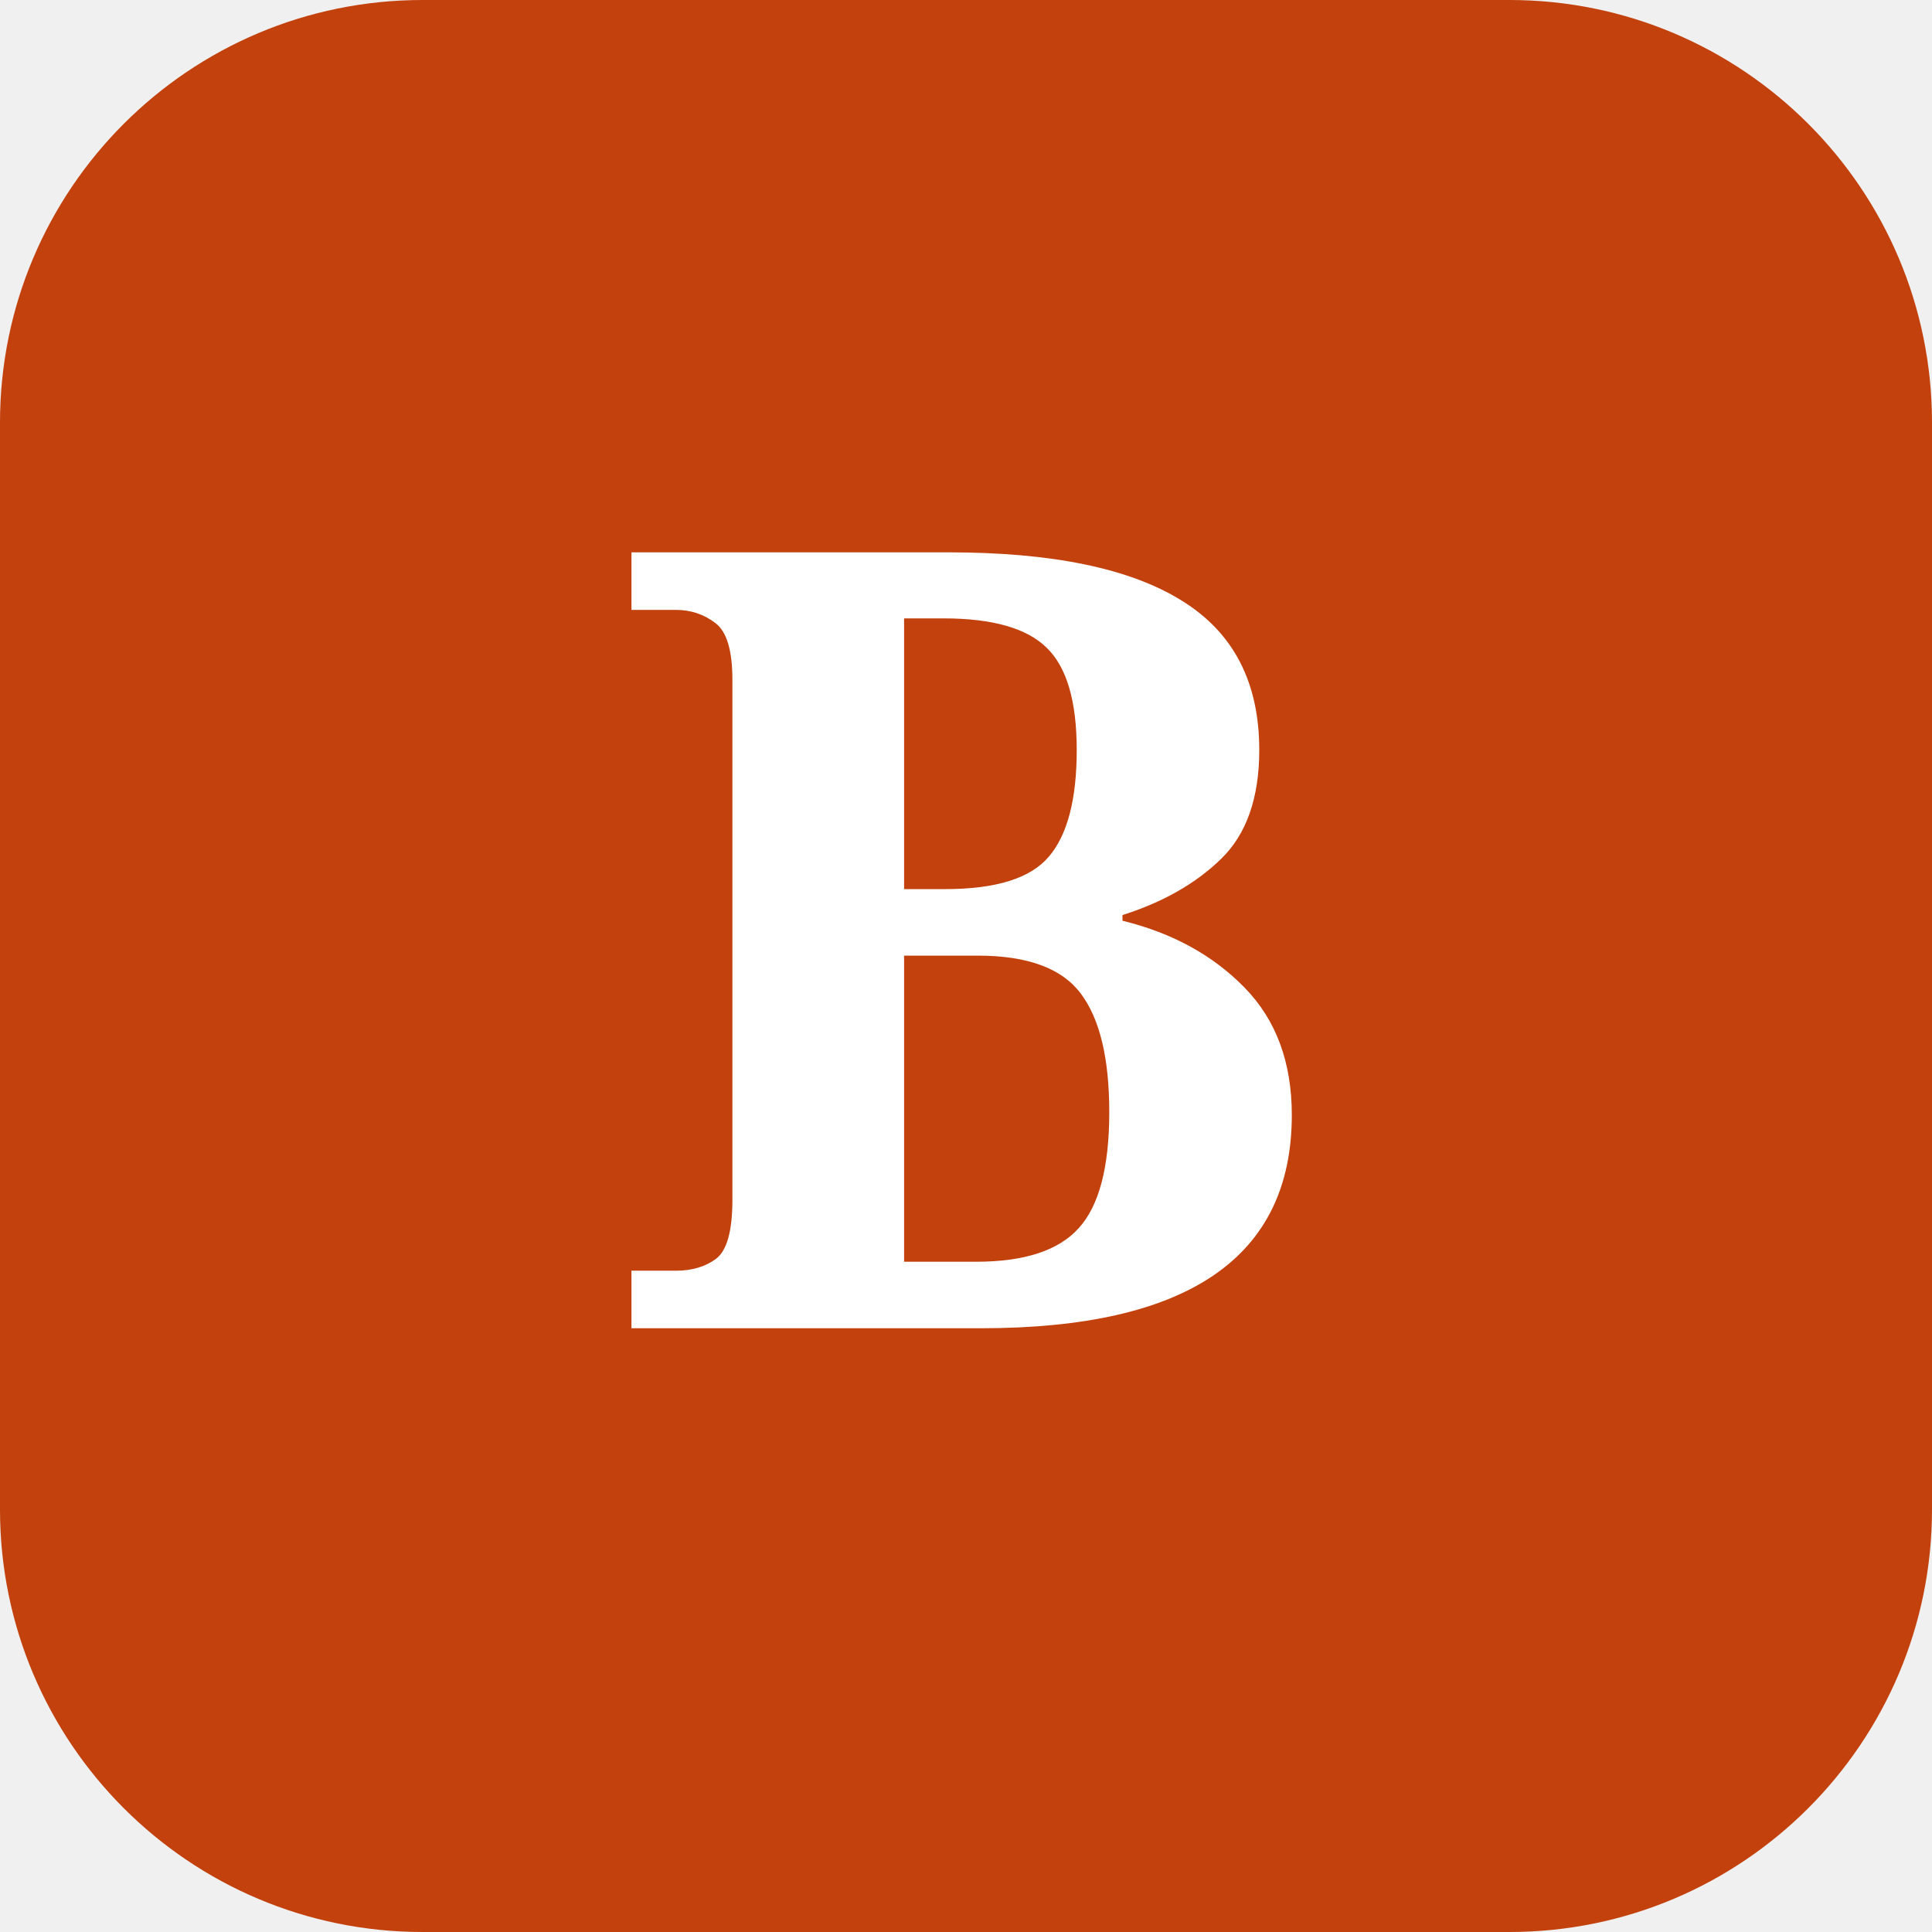
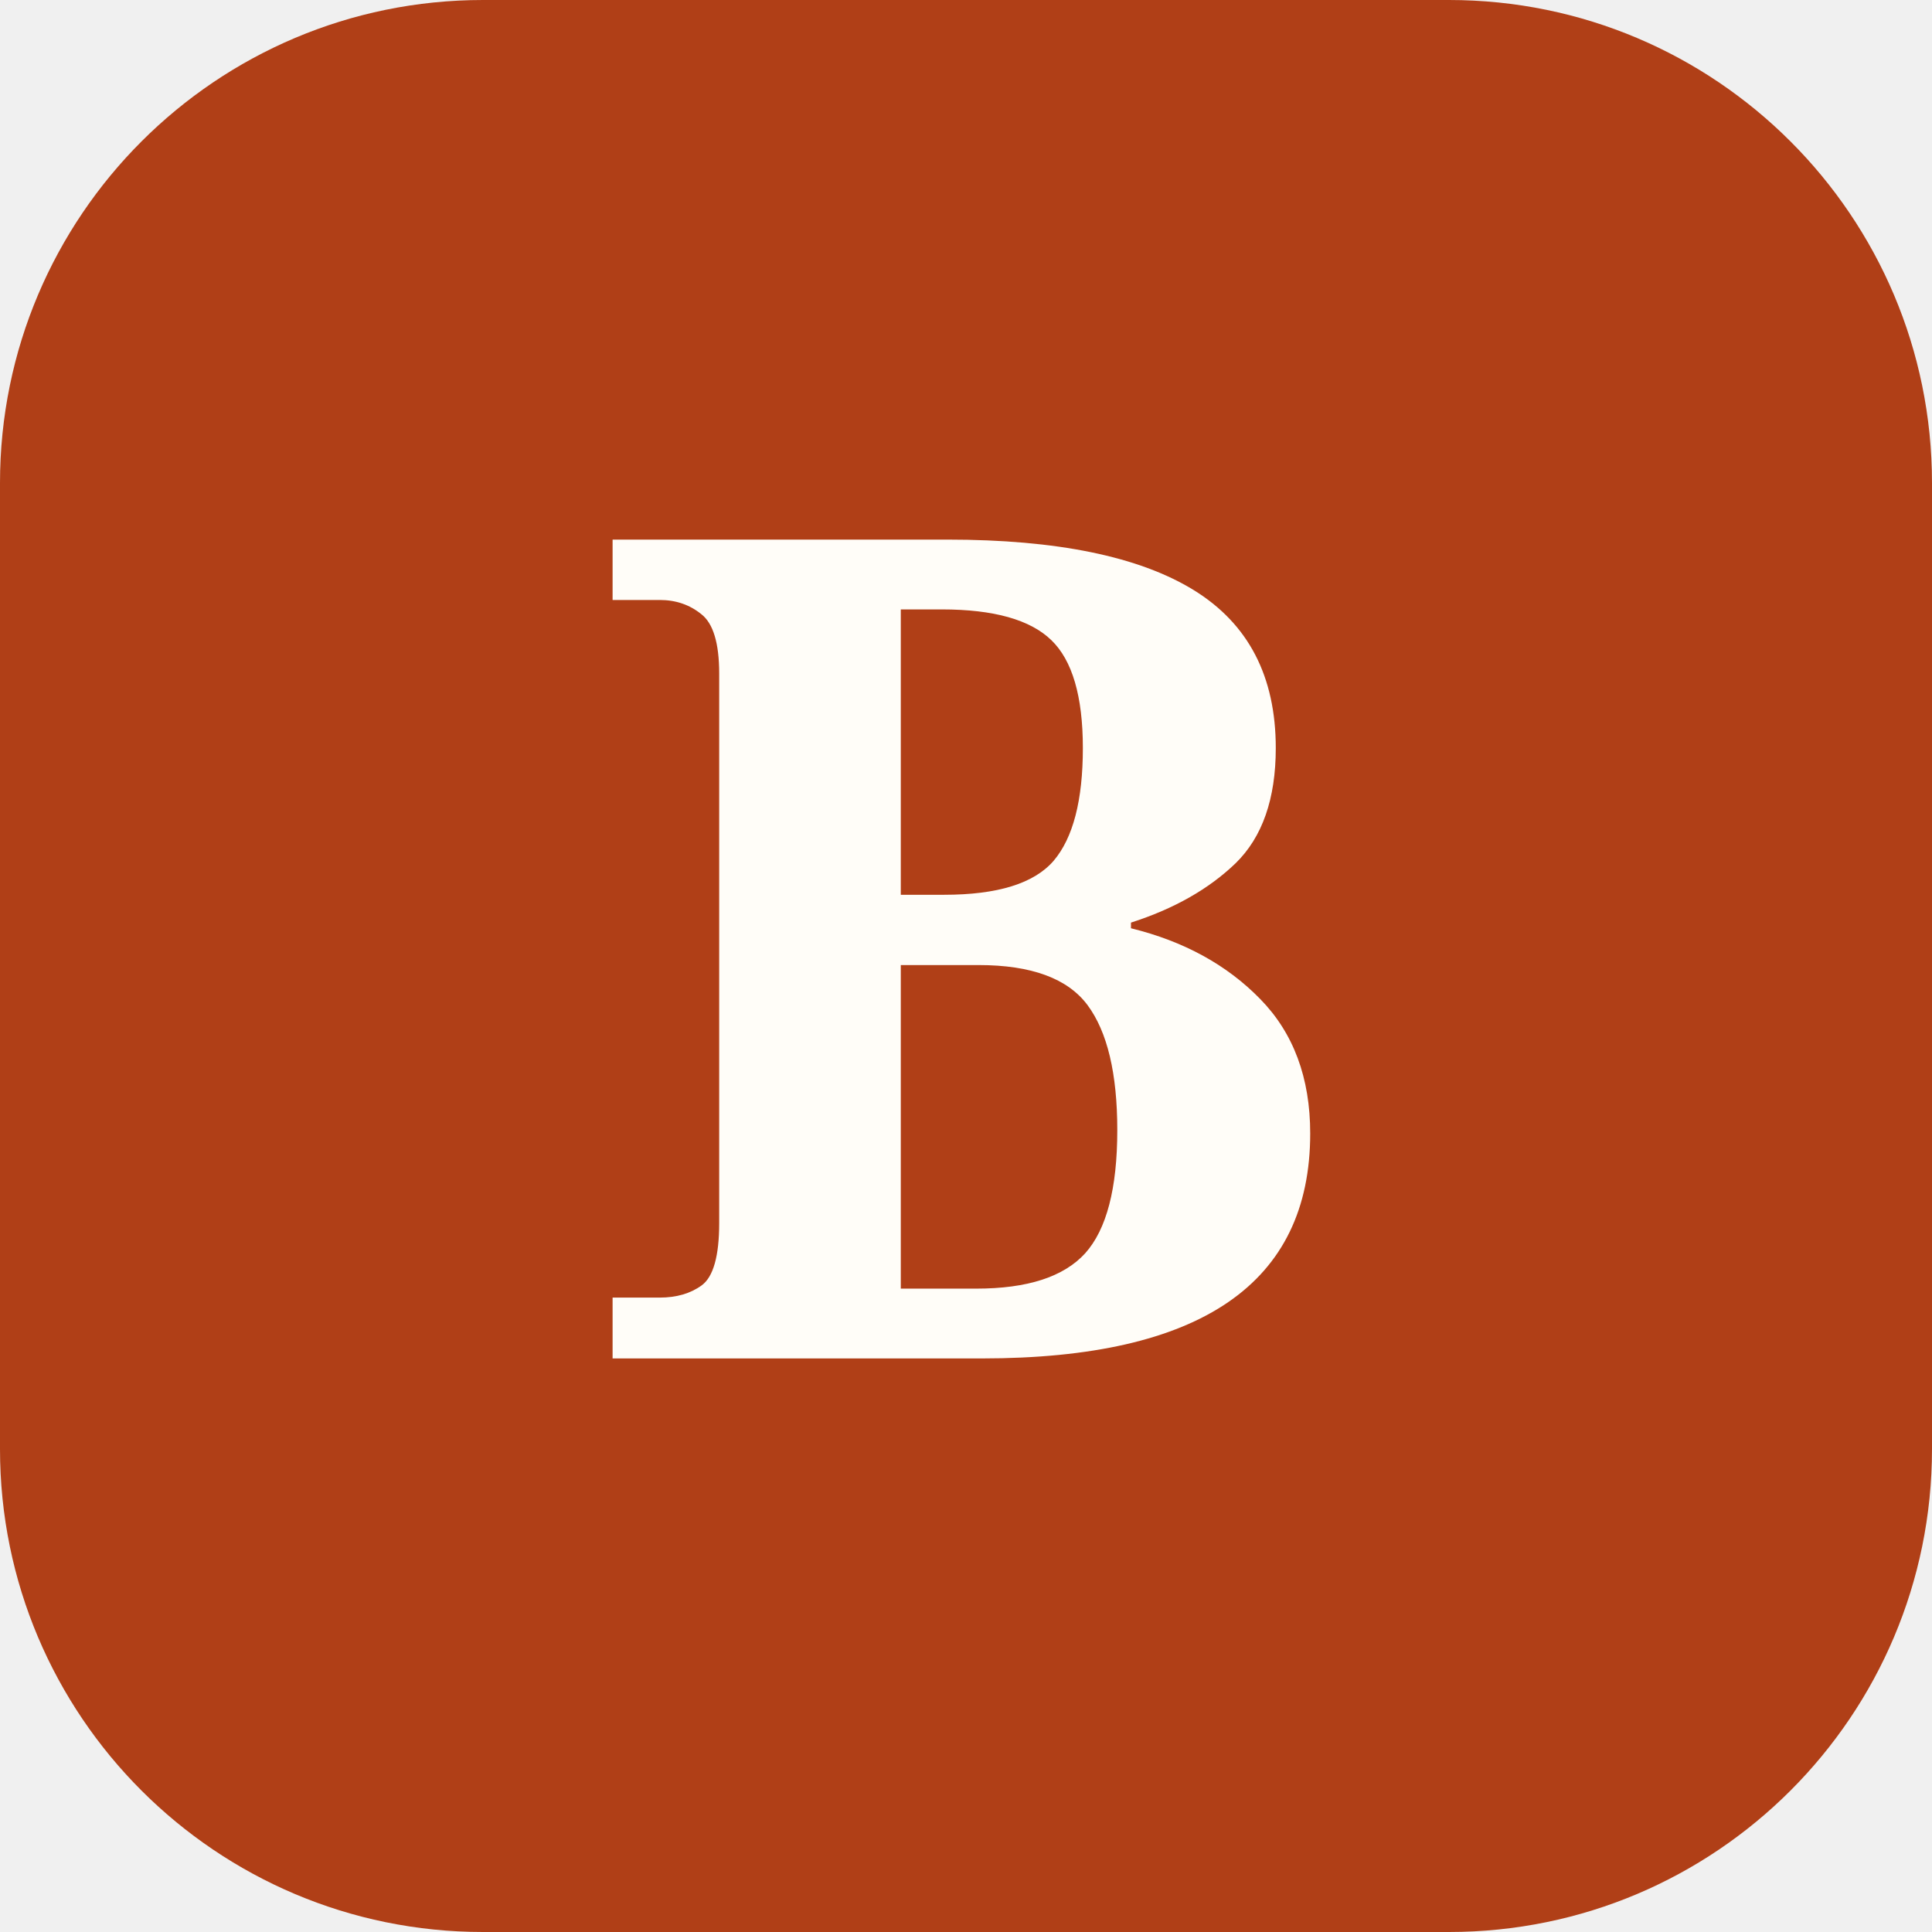
<svg xmlns="http://www.w3.org/2000/svg" viewBox="0 0 64 64">
-   <rect width="64" height="64" rx="14" fill="#c2410c" />
-   <text x="32" y="44" font-family="Georgia, serif" font-size="36" font-weight="700" text-anchor="middle" fill="#fff">B</text>
+   <rect width="64" height="64" rx="16" fill="#b03f17" />
+   <text x="32" y="45" font-family="Fraunces, Georgia, serif" font-size="38" font-weight="700" text-anchor="middle" fill="#fffdf8">B</text>
</svg>
